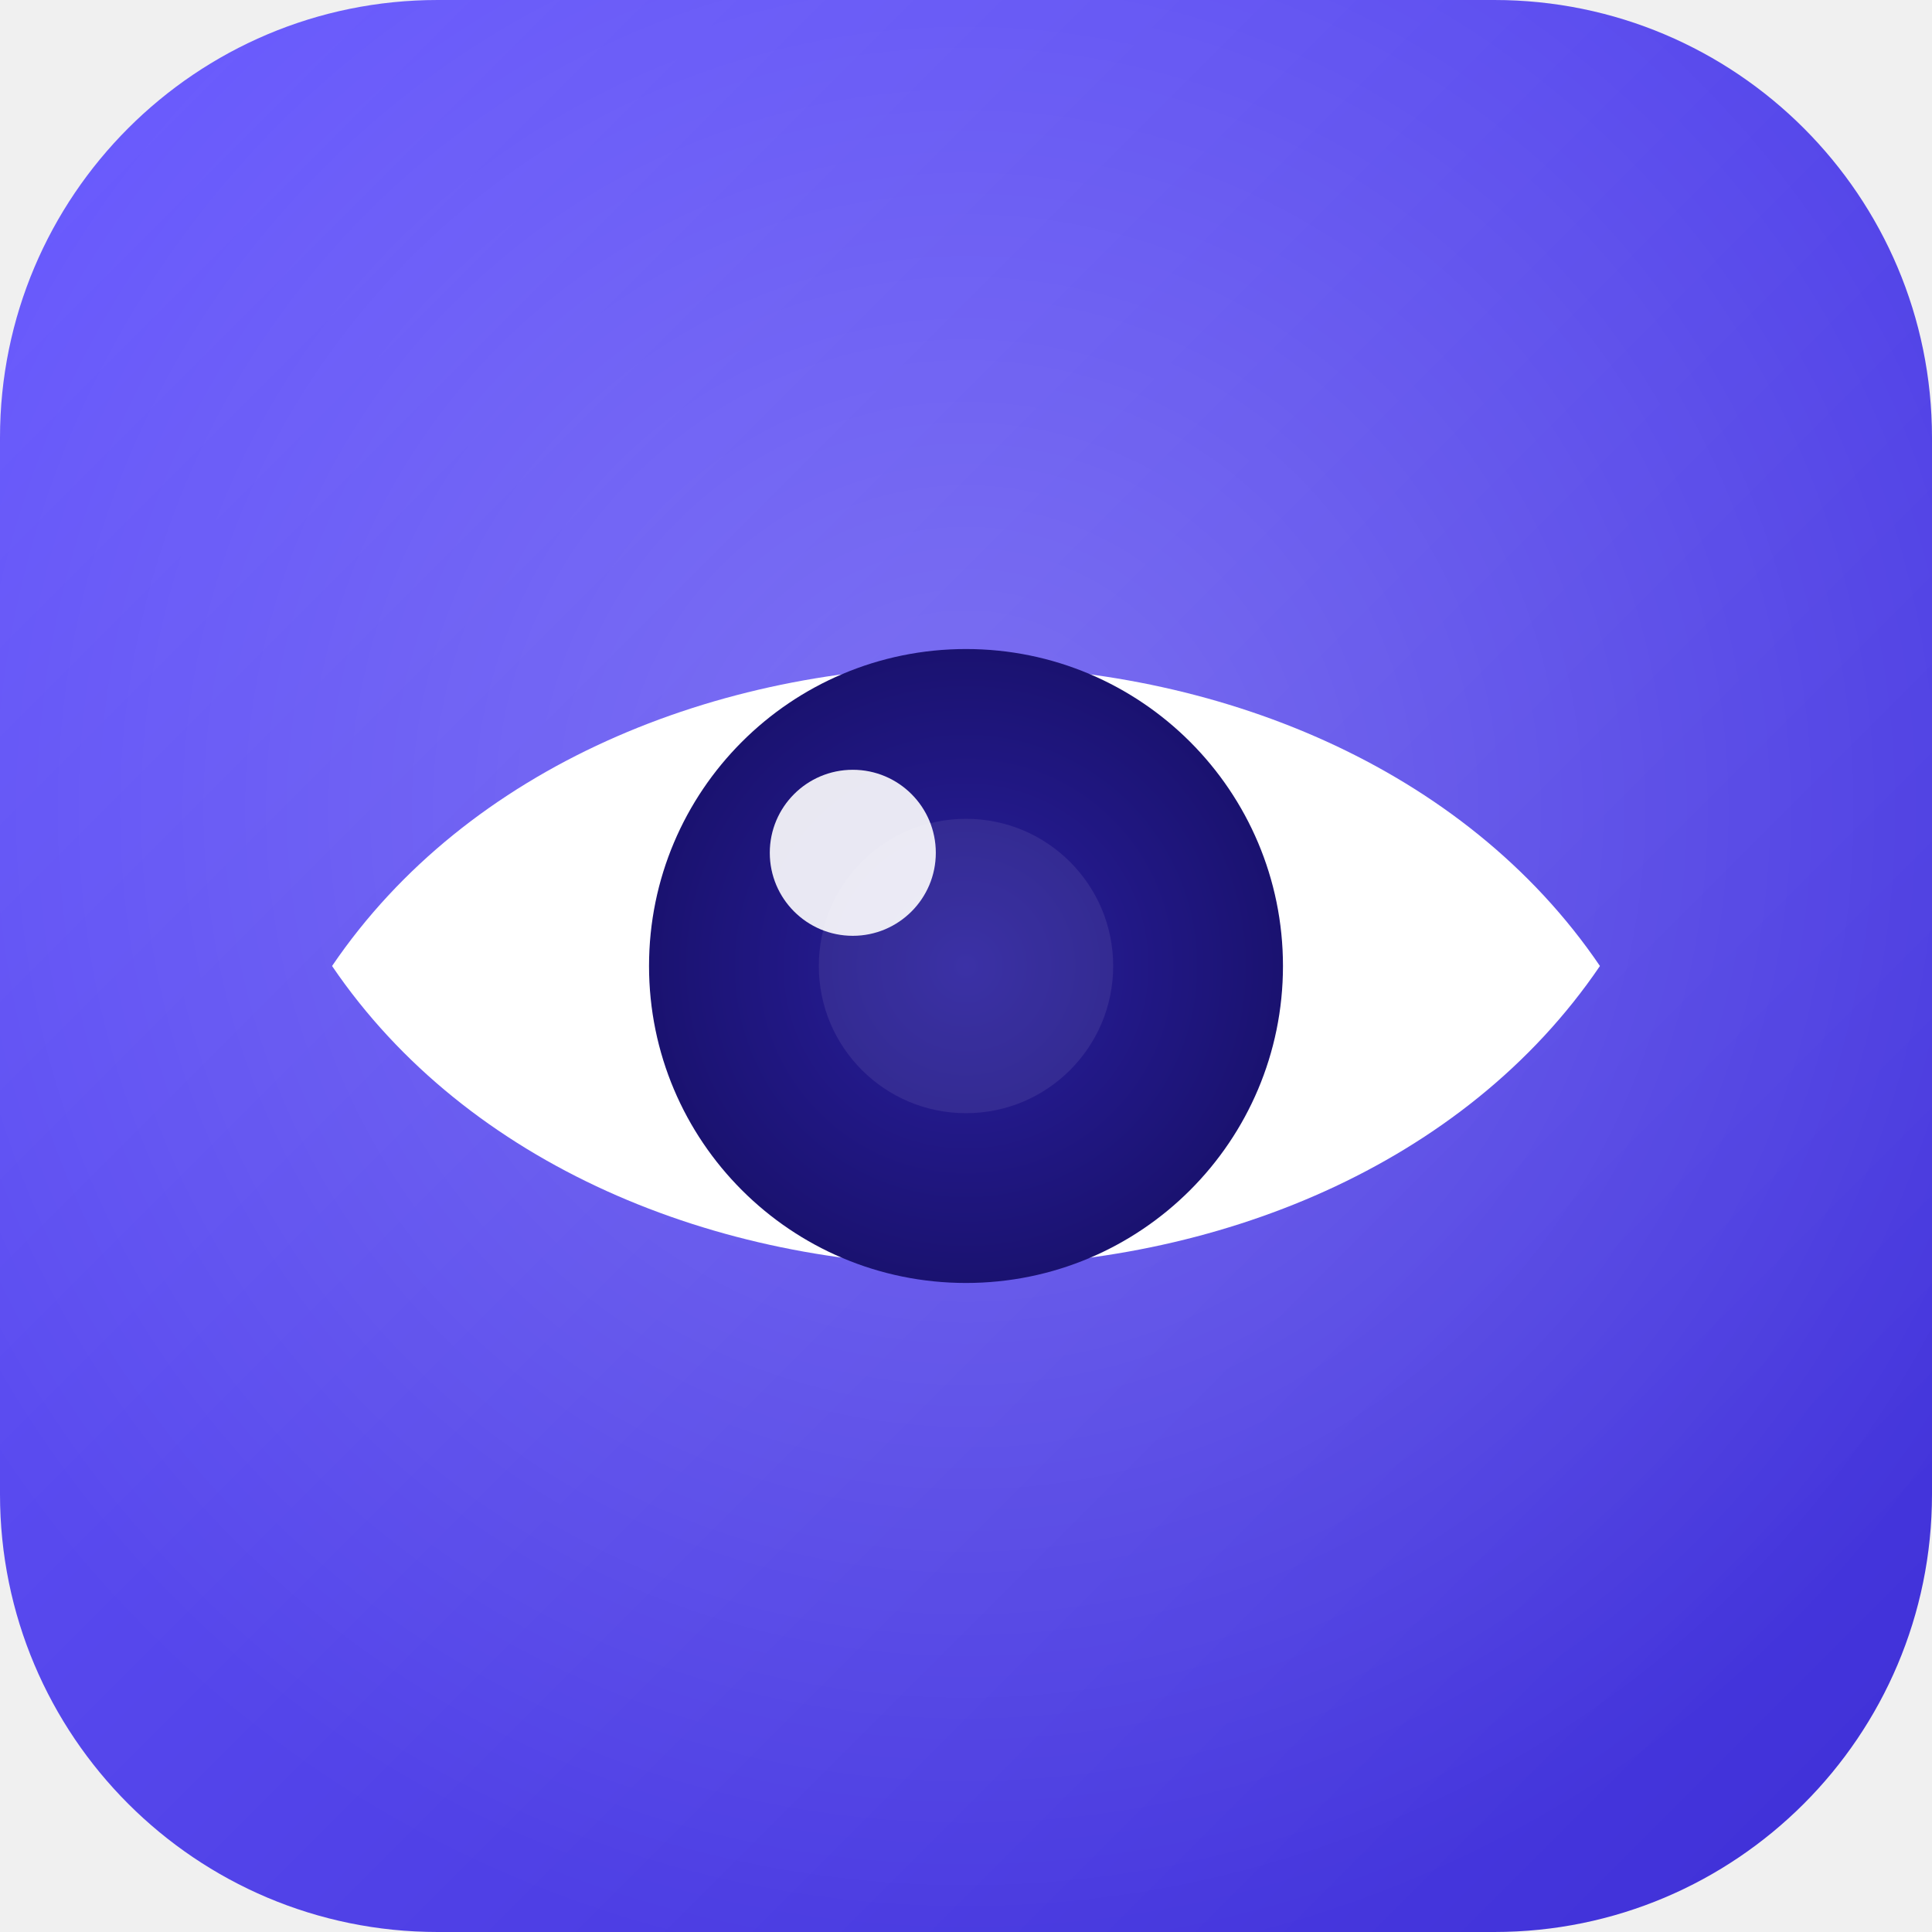
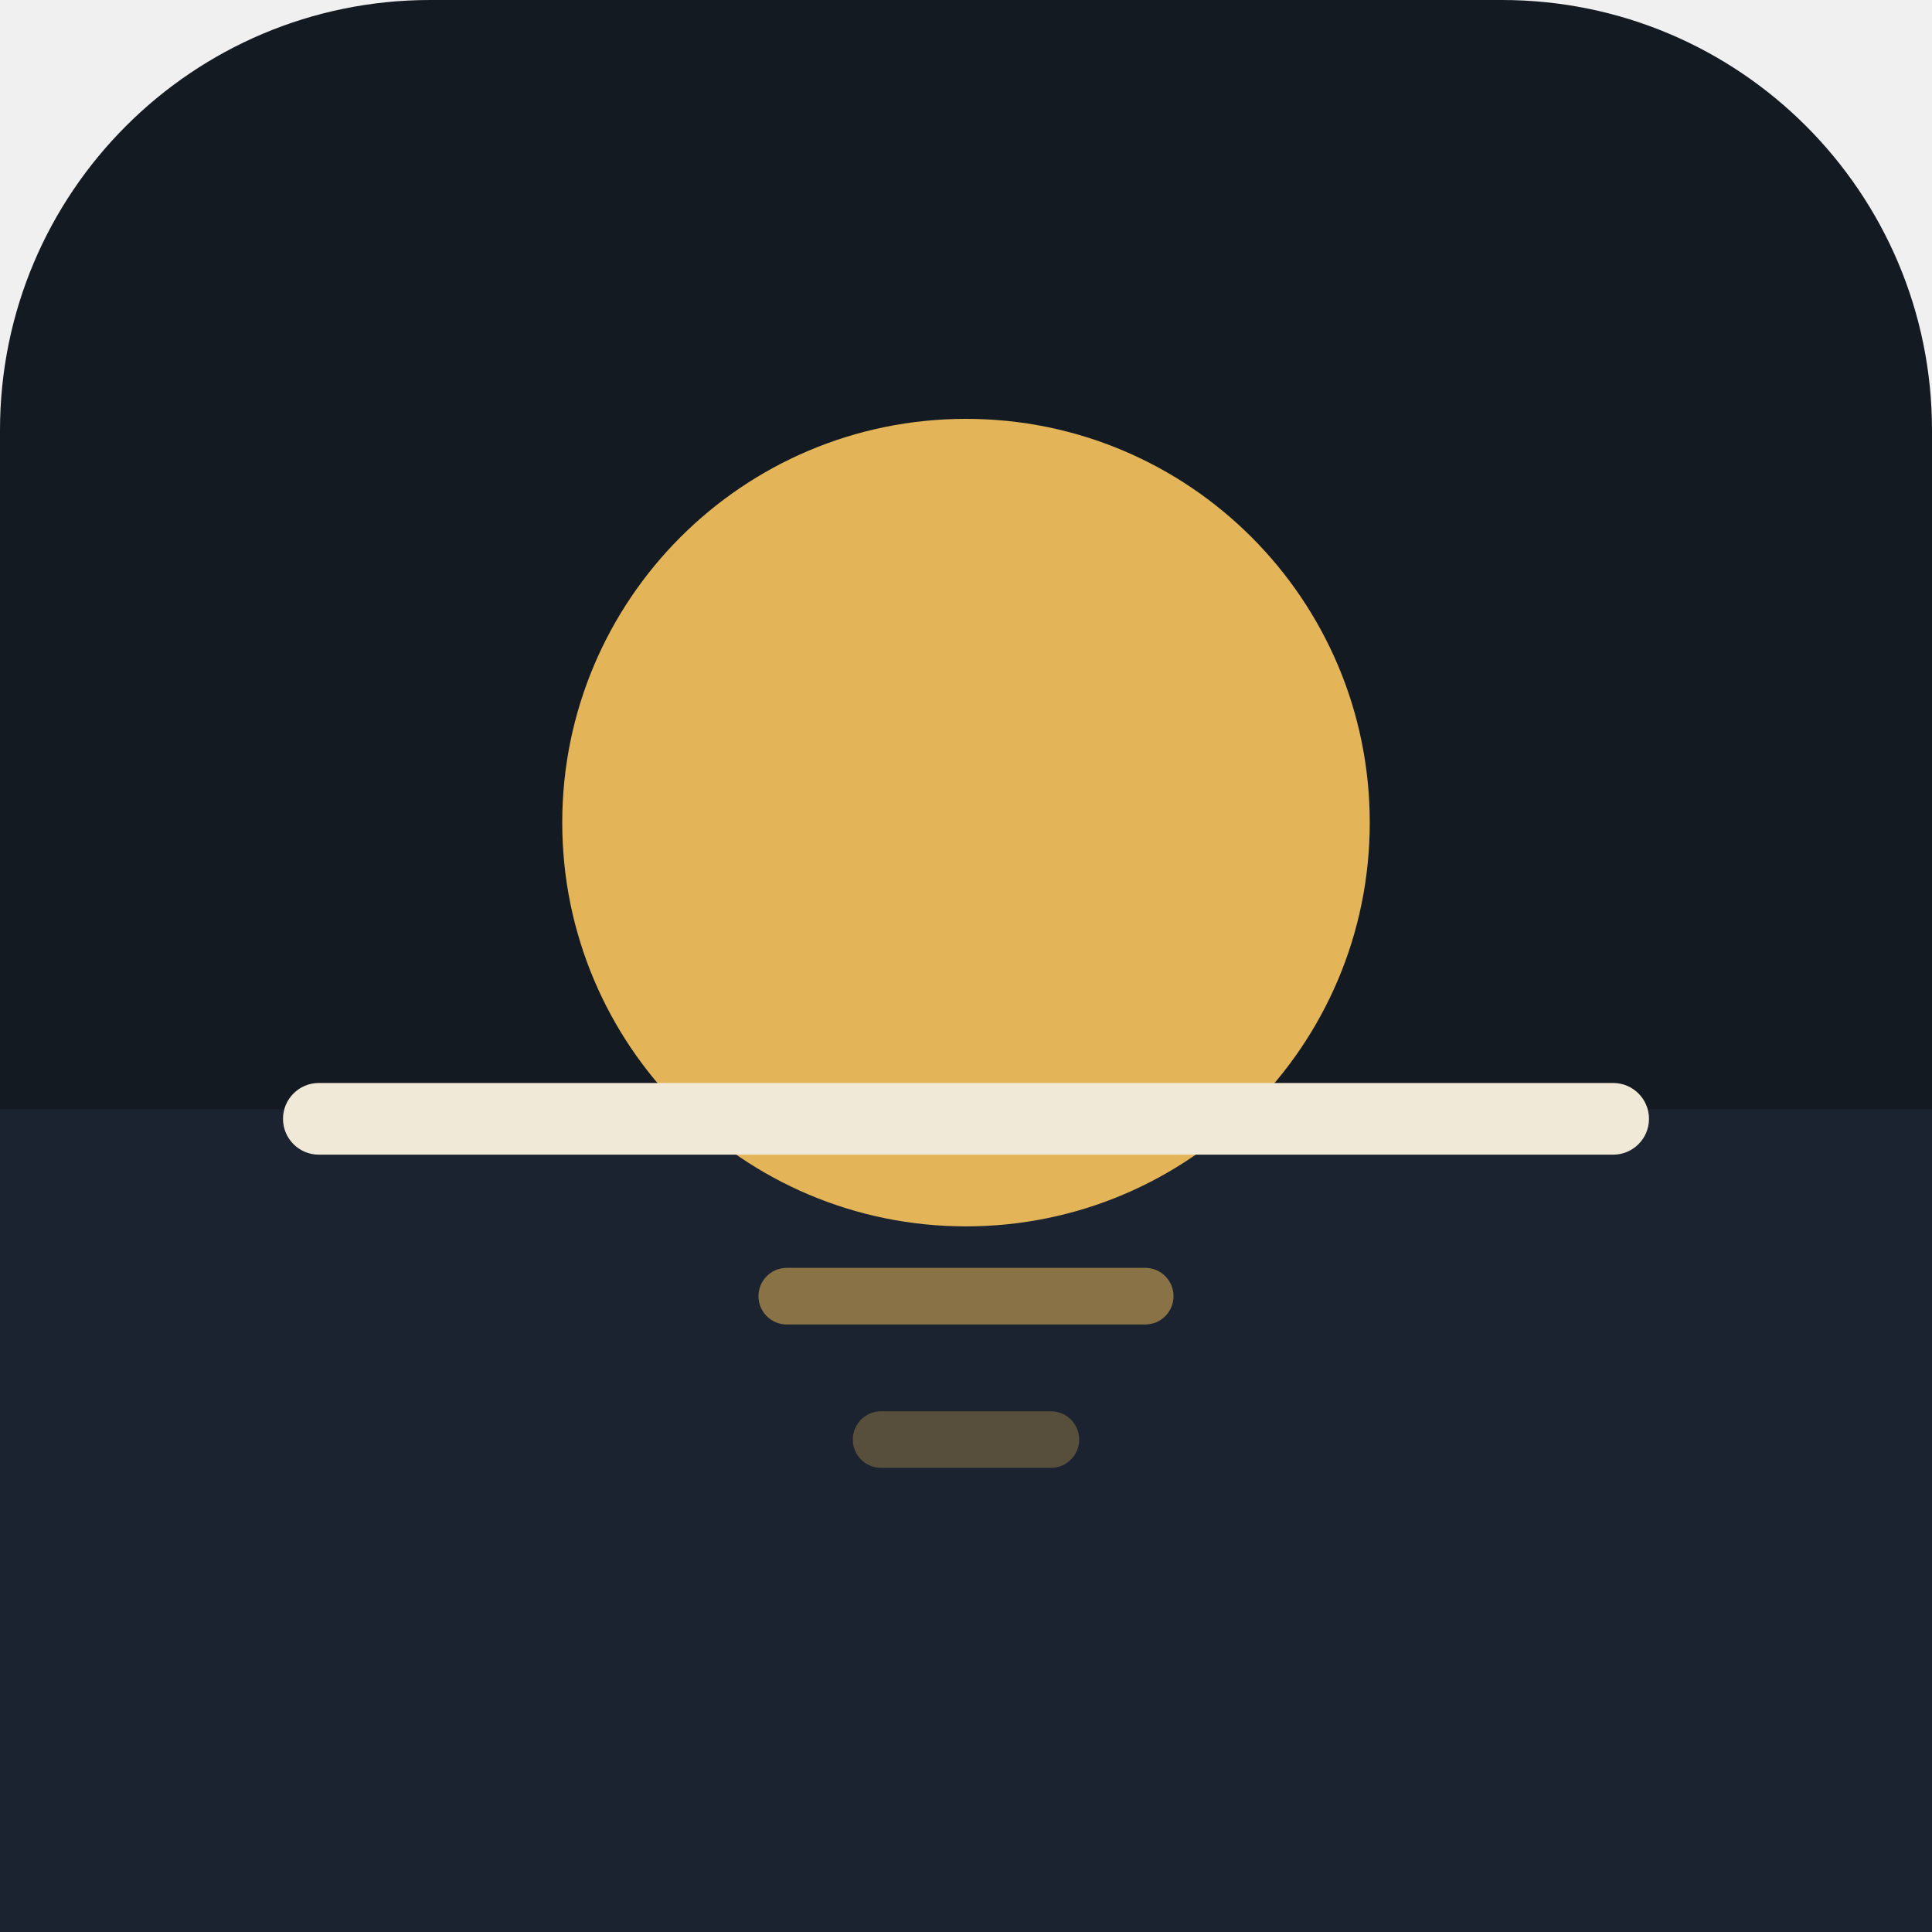
<svg xmlns="http://www.w3.org/2000/svg" viewBox="0 0 1024 1024" width="1024" height="1024">
-   <defs>
-     <linearGradient id="bg" x1="0" y1="0" x2="1" y2="1">
-       <stop offset="0" stop-color="#6A5BFF" />
-       <stop offset="1" stop-color="#3E2FD6" />
-     </linearGradient>
-     <radialGradient id="glow" cx="0.5" cy="0.42" r="0.6">
-       <stop offset="0" stop-color="#FFFFFF" stop-opacity="0.22" />
-       <stop offset="1" stop-color="#FFFFFF" stop-opacity="0" />
-     </radialGradient>
-     <radialGradient id="pupil" cx="0.5" cy="0.5" r="0.5">
-       <stop offset="0" stop-color="#2A1F9E" />
-       <stop offset="1" stop-color="#1A1270" />
-     </radialGradient>
-   </defs>
-   <rect x="0" y="0" width="1024" height="1024" rx="232" fill="url(#bg)" />
-   <rect x="0" y="0" width="1024" height="1024" rx="232" fill="url(#glow)" />
-   <path d="M176 512 C 320 300, 704 300, 848 512 C 704 724, 320 724, 176 512 Z" fill="#FFFFFF" />
-   <circle cx="512" cy="512" r="168" fill="url(#pupil)" />
-   <circle cx="512" cy="512" r="78" fill="#FFFFFF" fill-opacity="0.08" />
-   <circle cx="452" cy="452" r="44" fill="#FFFFFF" fill-opacity="0.9" />
+   <rect width="1024" height="1024" rx="228" fill="#141A22" />
+   <rect x="0" y="588" width="1024" height="436" fill="#1B2330" />
+   <circle cx="512" cy="436" r="214" fill="#E3B458" />
+   <rect x="150" y="574" width="724" height="38" rx="19" fill="#F1E9D8" />
+   <rect x="402" y="672" width="220" height="30" rx="15" fill="#E3B458" fill-opacity="0.55" />
+   <rect x="452" y="748" width="120" height="30" rx="15" fill="#E3B458" fill-opacity="0.3" />
</svg>
